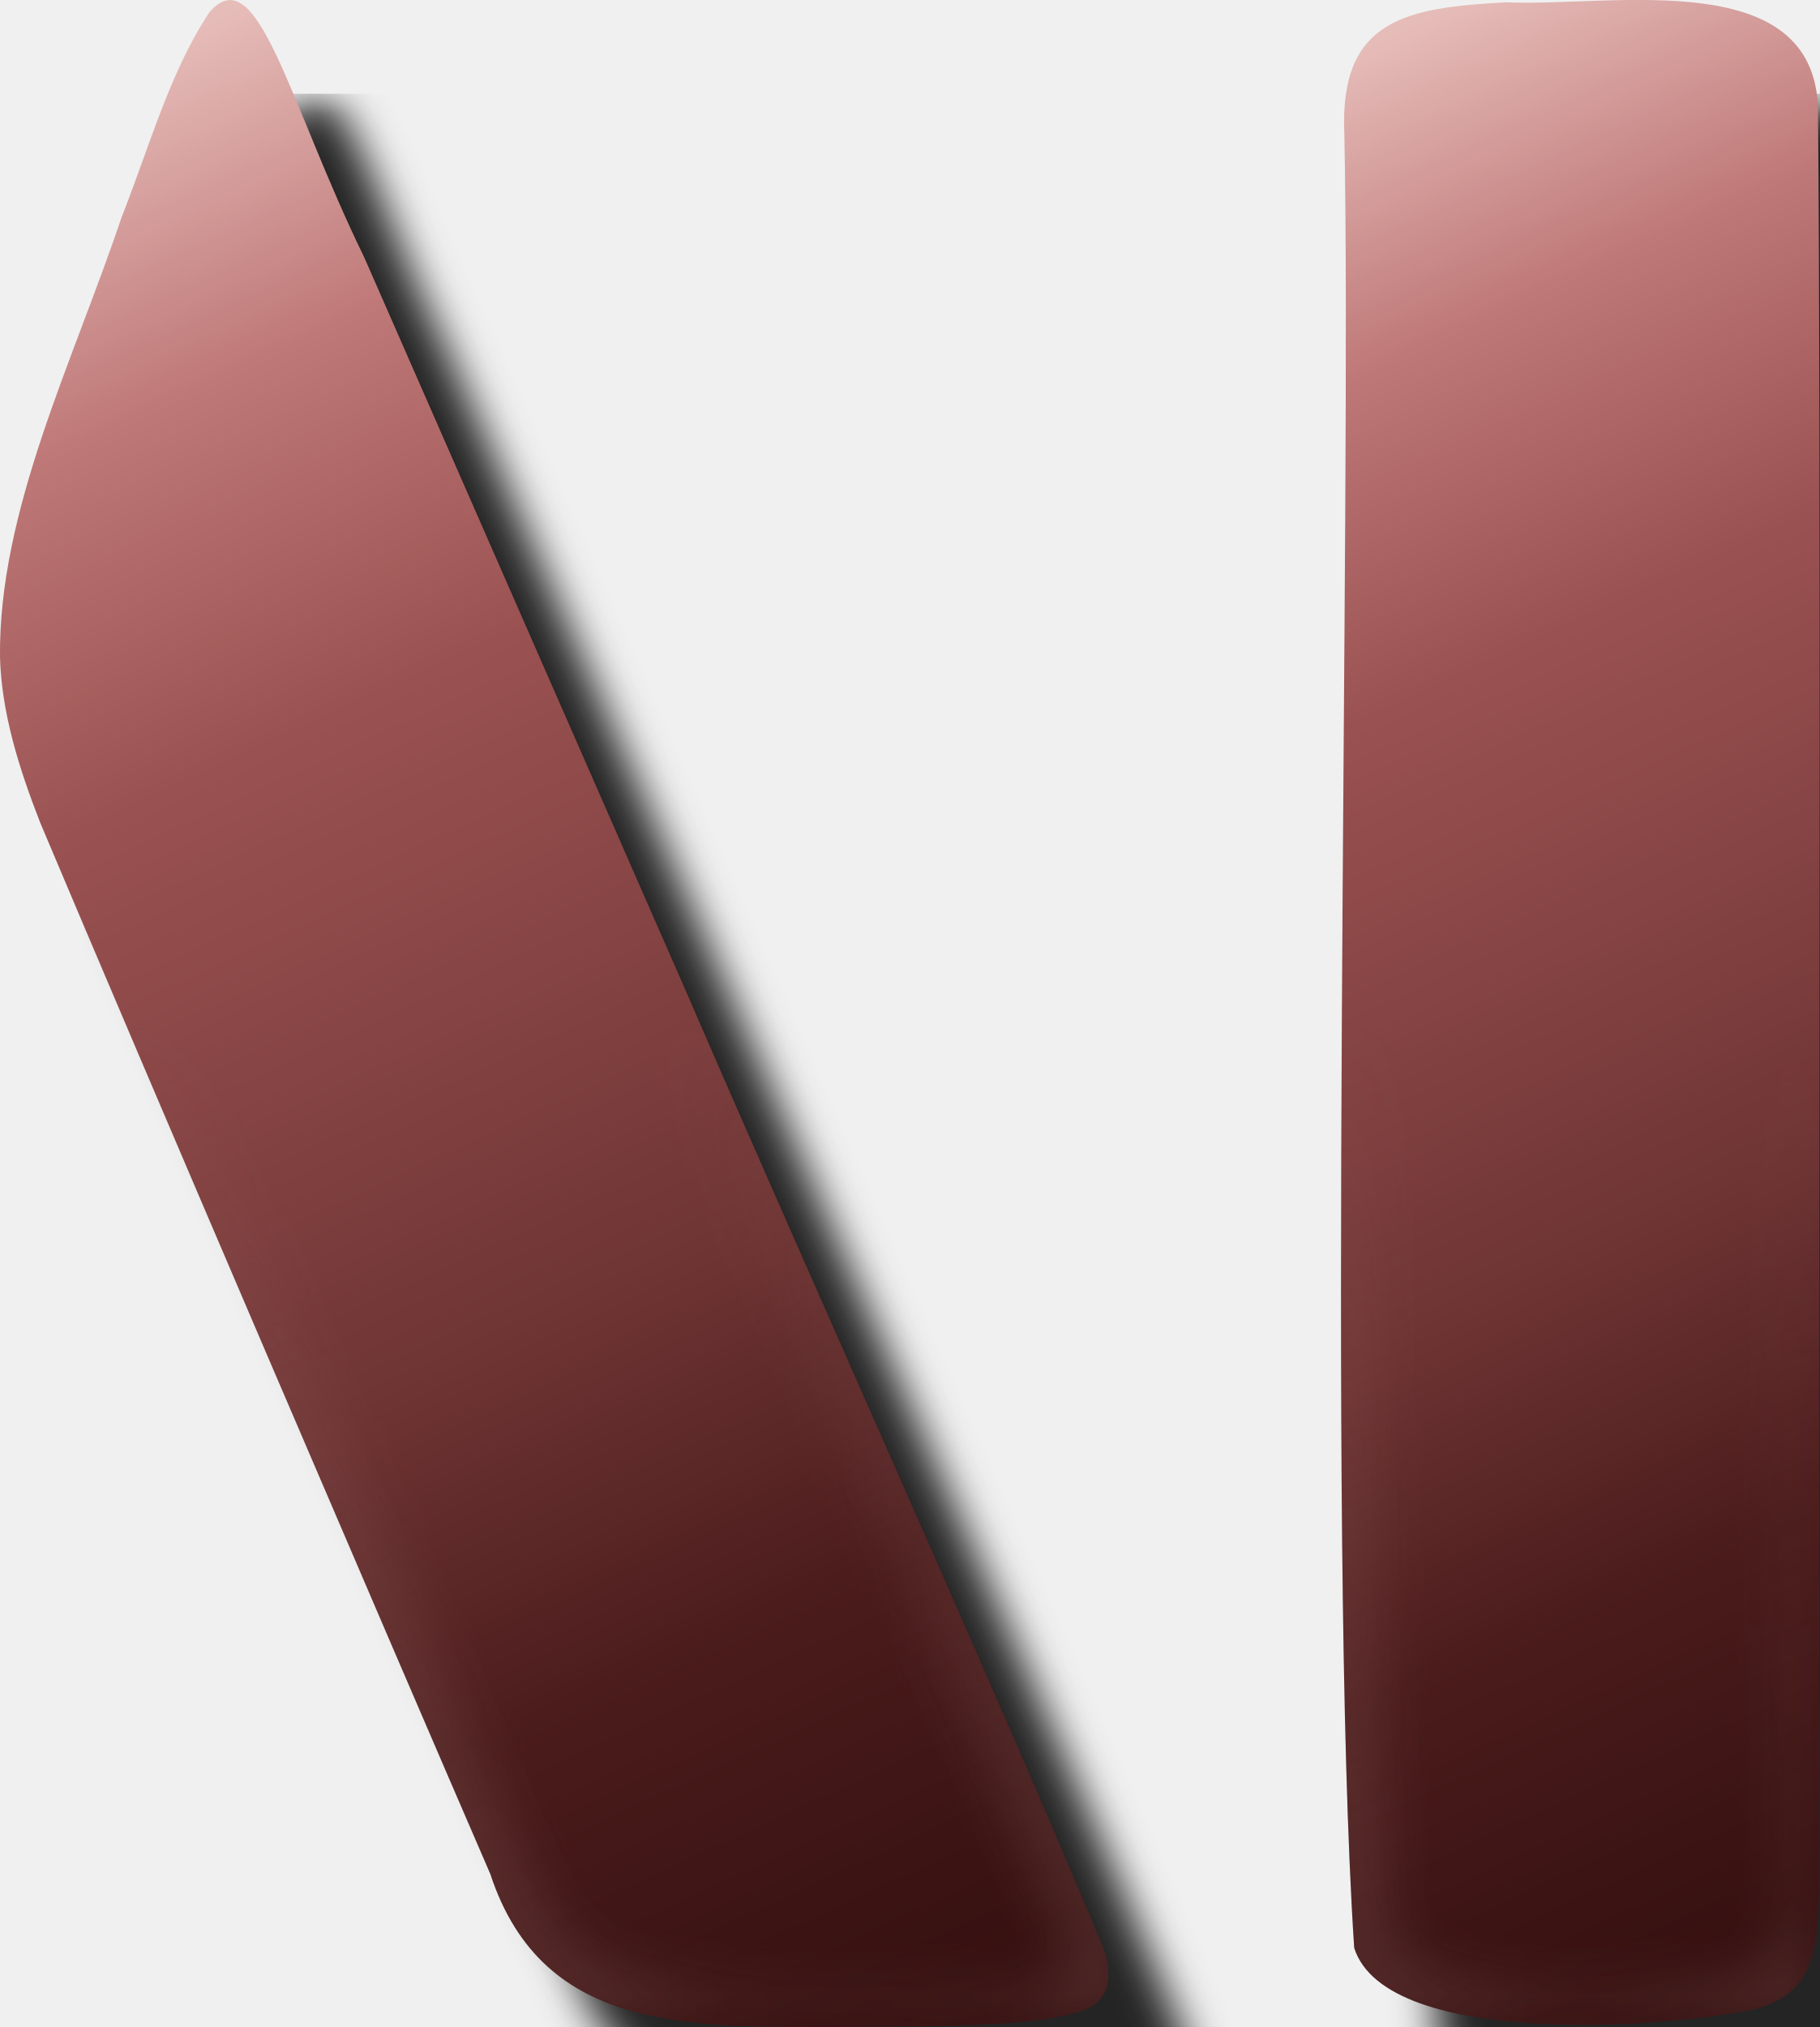
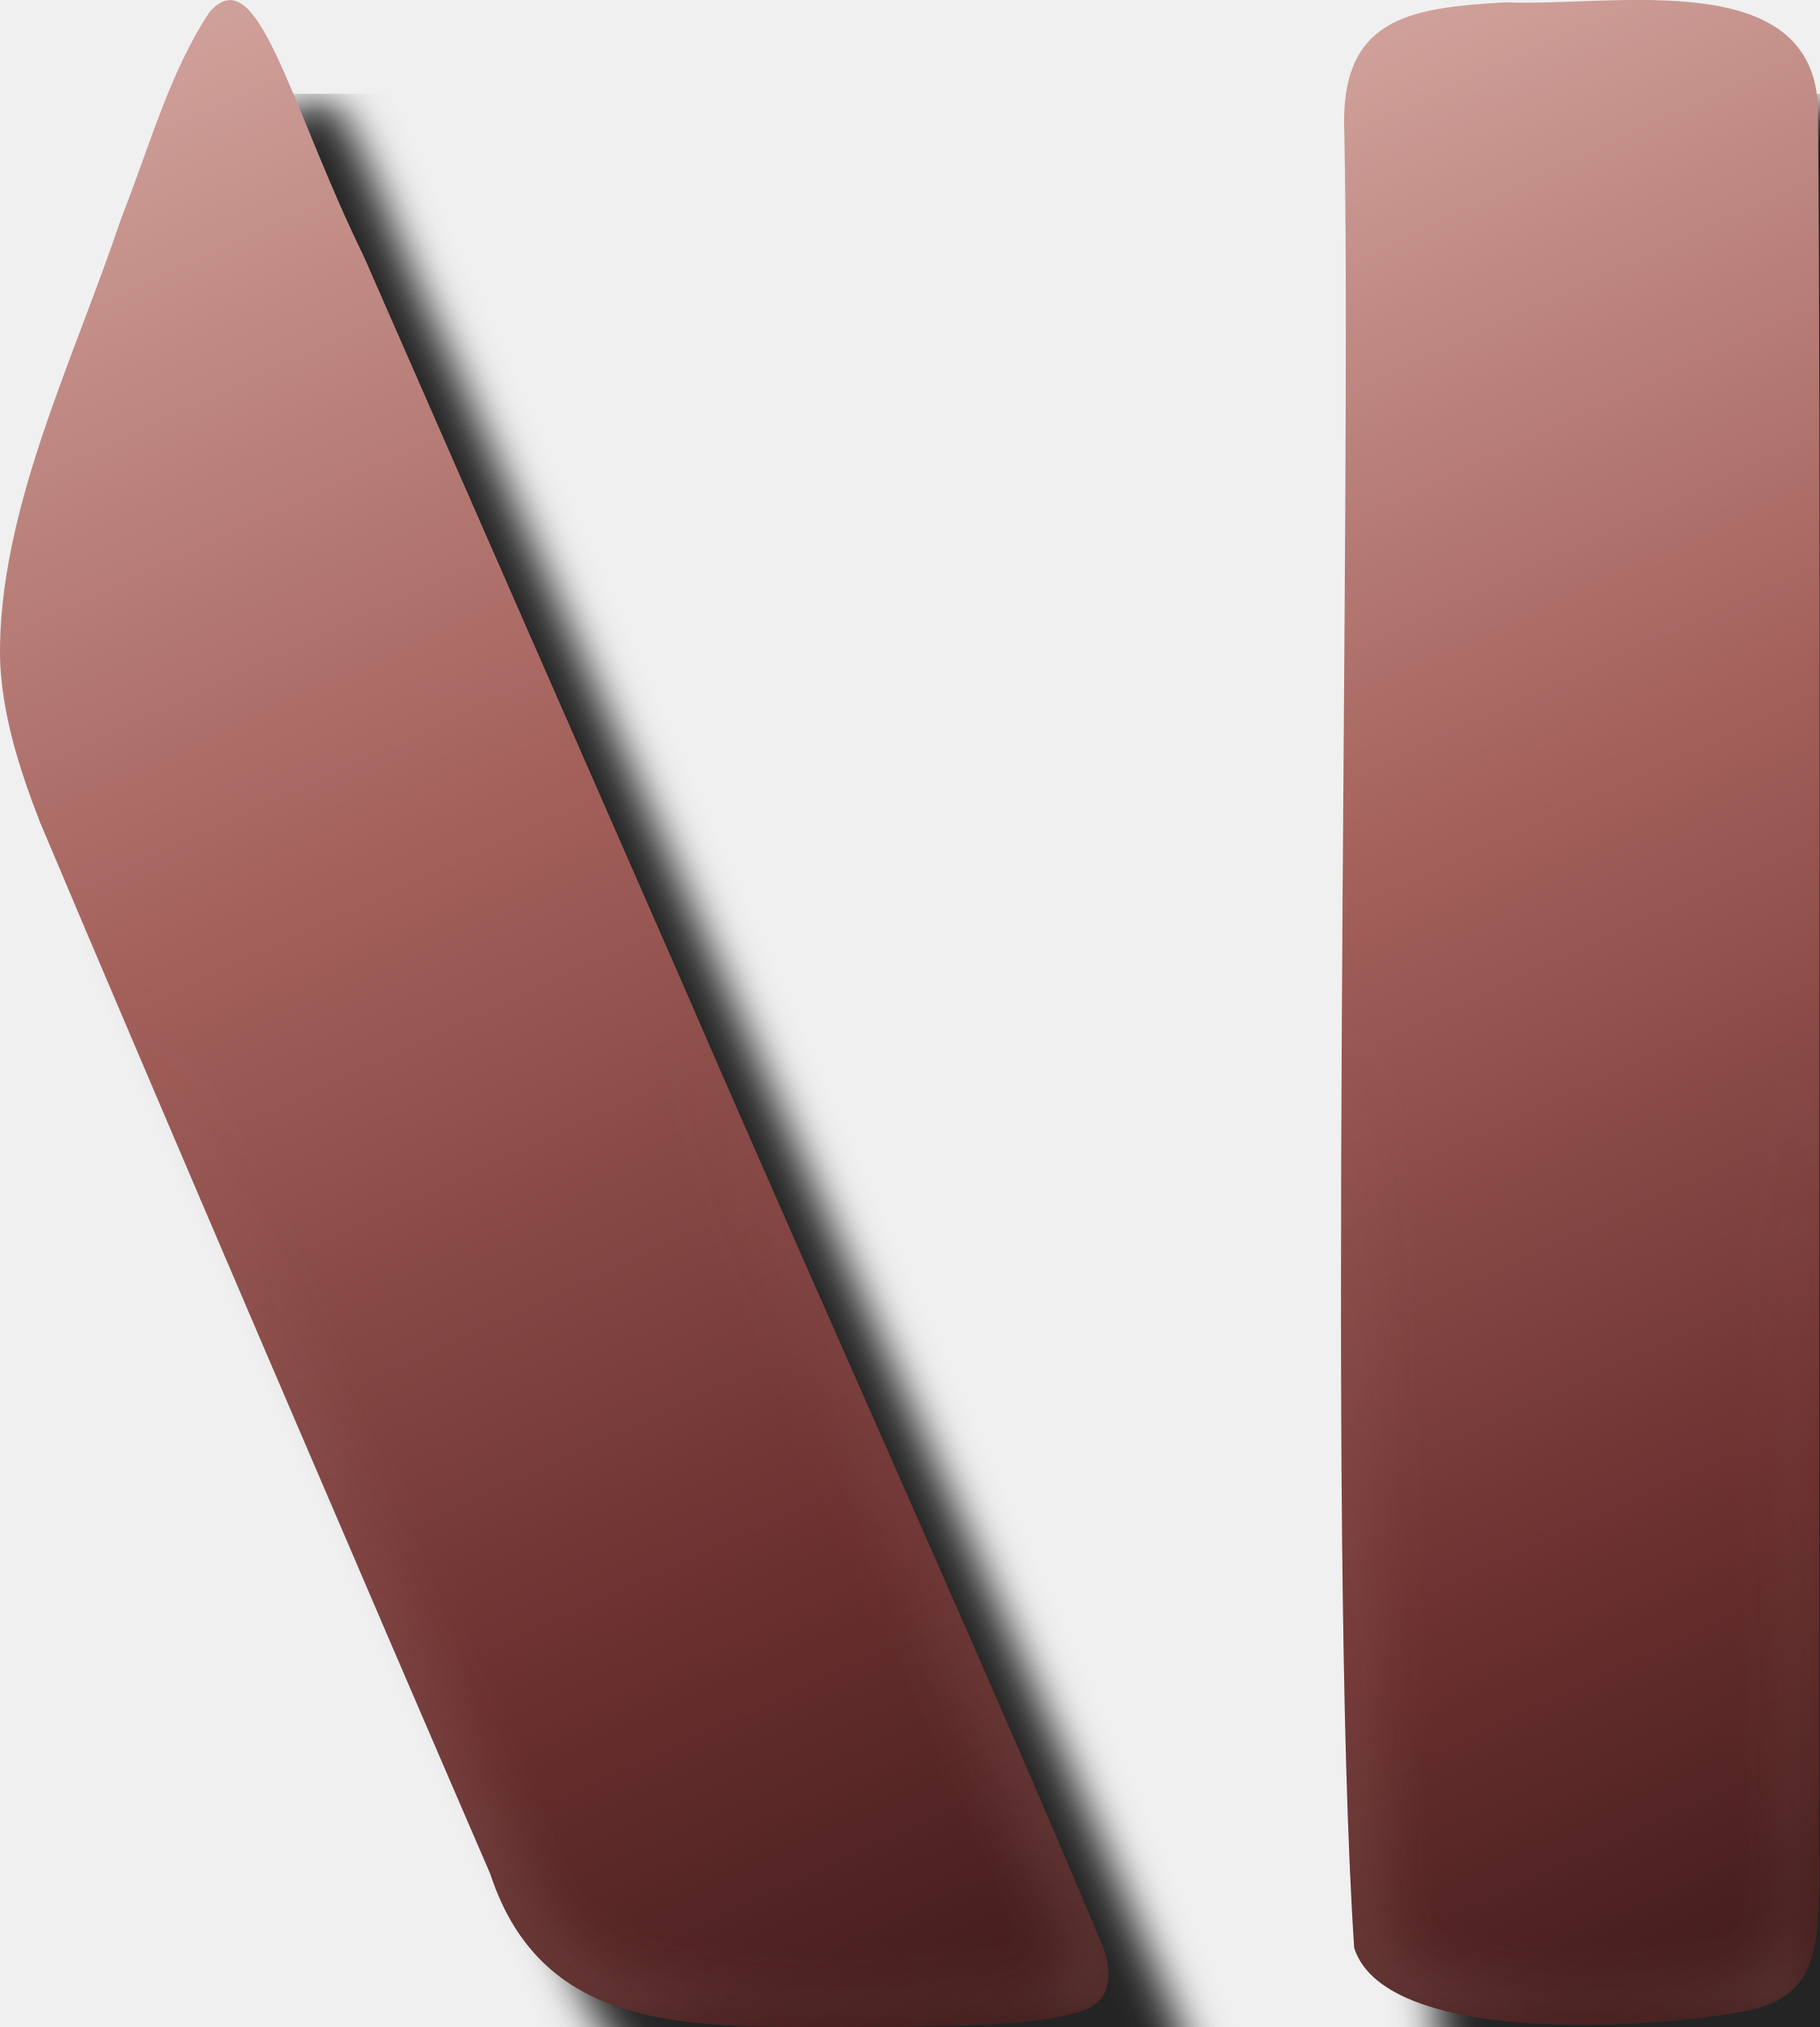
<svg xmlns="http://www.w3.org/2000/svg" id="Layer_1" data-name="Layer 1" viewBox="0 0 175.09 195.01" overflow="visible">
  <defs>
    <style>
      .cls-1 {
        fill: url(#linear-gradient-2);
      }

      .cls-2 {
        fill: url(#linear-gradient);
      }

      /* õhuke, pehme alumine stroke */
      .stroke-main {
        fill: none;
        stroke: #8A4A46;
        stroke-width: 1.6;
        stroke-linejoin: round;
        stroke-linecap: round;
        stroke-opacity: 0.38;
      }
    </style>
    <filter id="shadow-all" x="-40" y="-40" width="260" height="260" filterUnits="userSpaceOnUse" color-interpolation-filters="sRGB">
      <feGaussianBlur in="SourceAlpha" stdDeviation="2" result="blur" />
      <feOffset in="blur" dx="8" dy="9" result="offsetBlur" />
      <feColorMatrix in="offsetBlur" type="matrix" values="0 0 0 0 0                 0 0 0 0 0                 0 0 0 0 0                 0 0 0 0.85 0" result="shadow" />
      <feMerge>
        <feMergeNode in="shadow" />
      </feMerge>
    </filter>
    <linearGradient id="linear-gradient" x1="113.34" y1="182.08" x2="198.56" y2="-2.62" gradientTransform="translate(0 194.82) scale(1 -1)" gradientUnits="userSpaceOnUse">
-       <stop offset="0" stop-color="#e6bcb9" />
-       <stop offset=".14" stop-color="#be7877" />
-       <stop offset=".29" stop-color="#9a5151" />
-       <stop offset=".43" stop-color="#854343" />
-       <stop offset=".57" stop-color="#6d3333" />
-       <stop offset=".71" stop-color="#4c1c1c" />
-       <stop offset=".86" stop-color="#391212" />
-       <stop offset="1" stop-color="#2e0d0d" />
+       <stop offset="0" stop-color="#cfa099" />
+       <stop offset="0.35" stop-color="#a4615c" />
+       <stop offset="0.7" stop-color="#6a302f" />
+       <stop offset="1" stop-color="#301413" />
    </linearGradient>
    <linearGradient id="linear-gradient-2" x1="-20.73" y1="-3260.46" x2="74.41" y2="-3466.66" gradientTransform="translate(20 -3248.97) scale(1 -1)" gradientUnits="userSpaceOnUse">
-       <stop offset="0" stop-color="#e6bcb9" />
-       <stop offset=".14" stop-color="#be7877" />
-       <stop offset=".29" stop-color="#9a5151" />
-       <stop offset=".43" stop-color="#854343" />
-       <stop offset=".57" stop-color="#6d3333" />
-       <stop offset=".71" stop-color="#4c1c1c" />
-       <stop offset=".86" stop-color="#391212" />
-       <stop offset="1" stop-color="#2e0d0d" />
+       <stop offset="0" stop-color="#cfa099" />
+       <stop offset="0.35" stop-color="#a4615c" />
+       <stop offset="0.7" stop-color="#6a302f" />
+       <stop offset="1" stop-color="#301413" />
    </linearGradient>
    <linearGradient id="stroke-fade" x1="0" y1="0" x2="0" y2="1">
      <stop offset="0" stop-color="black" />
      <stop offset="0.50" stop-color="black" />
      <stop offset="0.90" stop-color="white" />
      <stop offset="1" stop-color="white" />
    </linearGradient>
    <mask id="stroke-mask" maskUnits="objectBoundingBox" maskContentUnits="objectBoundingBox">
      <rect x="0" y="0" width="1" height="1" fill="url(#stroke-fade)" />
    </mask>
    <mask id="clip-shape" maskUnits="userSpaceOnUse" x="0" y="0" width="175.09" height="195.01">
      <path d="M169.83,192.97l-.53.21c-7.73,1.9-35.87,4.08-39-5.78-2.65-40.12-.21-138.8-.95-174.57-.48-11.07,6.09-12.08,15.58-12.61,10.29.48,30.37-3.81,30,11.08.27,27.77.11,103.93.11,140.07v20.56c-.21,12.24,1.22,18.76-5.19,21.04h-.02Z" fill="white" />
      <path d="M103.66,193.57c-3.71,1.32-12.24,1.38-21.57,1.43-15.26,0-29.78.9-34.92-14.73C37.42,157.75,13.78,102.68,3.87,79.15,1.8,73.85.16,68.6,0,63.25c-.16-14.1,7.05-28.51,11.66-42.24,2.76-7,4.66-14.04,8.48-19.82,4.66-5.41,7.63,8.69,14.89,23.53,10.33,23.53,20.09,45.84,30.79,70.22,13.3,30.74,29.84,67.25,40.33,92.42.85,2.49.9,5.09-2.01,6.09l-.42.16-.06-.04Z" fill="white" />
    </mask>
    <filter id="stroke-soft" x="-30%" y="-30%" width="160%" height="160%">
      <feGaussianBlur in="SourceGraphic" stdDeviation="3.2" />
    </filter>
  </defs>
  <g filter="url(#shadow-all)" aria-hidden="true">
    <path d="M169.83,192.97l-.53.21c-7.73,1.9-35.87,4.08-39-5.78-2.65-40.12-.21-138.8-.95-174.57-.48-11.07,6.09-12.08,15.58-12.61,10.29.48,30.37-3.81,30,11.08.27,27.77.11,103.93.11,140.07v20.56c-.21,12.24,1.22,18.76-5.19,21.04h-.02Z" fill="#000000" />
    <path d="M103.66,193.57c-3.71,1.32-12.24,1.38-21.57,1.43-15.26,0-29.78.9-34.92-14.73C37.42,157.75,13.78,102.68,3.87,79.15,1.8,73.85.16,68.6,0,63.25c-.16-14.1,7.05-28.51,11.66-42.24,2.76-7,4.66-14.04,8.48-19.82,4.66-5.41,7.63,8.69,14.89,23.53,10.33,23.53,20.09,45.84,30.79,70.22,13.3,30.74,29.84,67.25,40.33,92.42.85,2.49.9,5.09-2.01,6.09l-.42.16-.06-.04Z" fill="#000000" />
  </g>
  <path class="cls-2" d="M169.83,192.97l-.53.21c-7.73,1.9-35.87,4.08-39-5.78-2.65-40.12-.21-138.8-.95-174.57-.48-11.07,6.09-12.08,15.58-12.61,10.29.48,30.37-3.81,30,11.08.27,27.77.11,103.93.11,140.07v20.56c-.21,12.24,1.22,18.76-5.19,21.04h-.02Z" />
  <path class="cls-1" d="M103.66,193.57c-3.71,1.32-12.24,1.38-21.57,1.43-15.26,0-29.78.9-34.92-14.73C37.42,157.75,13.78,102.68,3.87,79.15,1.8,73.85.16,68.6,0,63.25c-.16-14.1,7.05-28.51,11.66-42.24,2.76-7,4.66-14.04,8.48-19.82,4.66-5.41,7.63,8.69,14.89,23.53,10.33,23.53,20.09,45.84,30.79,70.22,13.3,30.74,29.84,67.25,40.33,92.42.85,2.49.9,5.09-2.01,6.09l-.42.16-.06-.04Z" />
  <g mask="url(#stroke-mask)">
    <g mask="url(#clip-shape)" filter="url(#stroke-soft)">
      <path class="stroke-main" d="M169.83,192.97l-.53.21c-7.73,1.9-35.87,4.08-39-5.78-2.65-40.12-.21-138.8-.95-174.57-.48-11.07,6.09-12.08,15.58-12.61,10.29.48,30.37-3.81,30,11.08.27,27.77.11,103.93.11,140.07v20.56c-.21,12.24,1.22,18.76-5.19,21.04h-.02Z" />
      <path class="stroke-main" d="M103.66,193.57c-3.71,1.32-12.24,1.38-21.57,1.43-15.26,0-29.78.9-34.92-14.73C37.42,157.75,13.78,102.68,3.87,79.15,1.8,73.85.16,68.6,0,63.25c-.16-14.1,7.05-28.51,11.66-42.24,2.76-7,4.66-14.04,8.48-19.82,4.66-5.41,7.63,8.69,14.89,23.53,10.33,23.53,20.09,45.84,30.79,70.22,13.3,30.74,29.84,67.25,40.33,92.42.85,2.49.9,5.09-2.01,6.09l-.42.16-.06-.04Z" />
      <path d="M169.83,192.97l-.53.21c-7.73,1.9-35.87,4.08-39-5.78-2.65-40.12-.21-138.8-.95-174.57-.48-11.07,6.09-12.08,15.58-12.61,10.29.48,30.37-3.81,30,11.08.27,27.77.11,103.93.11,140.07v20.56c-.21,12.24,1.22,18.76-5.19,21.04h-.02Z" fill="none" stroke="#ECCBC9" stroke-width="1.8" stroke-opacity="0.35" stroke-linecap="round" stroke-linejoin="round" />
      <path d="M103.66,193.57c-3.71,1.32-12.24,1.38-21.57,1.43-15.26,0-29.78.9-34.92-14.73C37.42,157.75,13.78,102.68,3.87,79.15,1.8,73.85.16,68.6,0,63.25c-.16-14.1,7.05-28.51,11.66-42.24,2.76-7,4.66-14.04,8.48-19.82,4.66-5.41,7.63,8.69,14.89,23.53,10.33,23.53,20.09,45.84,30.79,70.22,13.3,30.74,29.84,67.25,40.33,92.42.85,2.49.9,5.09-2.01,6.09l-.42.16-.06-.04Z" fill="none" stroke="#ECCBC9" stroke-width="1.8" stroke-opacity="0.35" stroke-linecap="round" stroke-linejoin="round" />
    </g>
  </g>
</svg>
